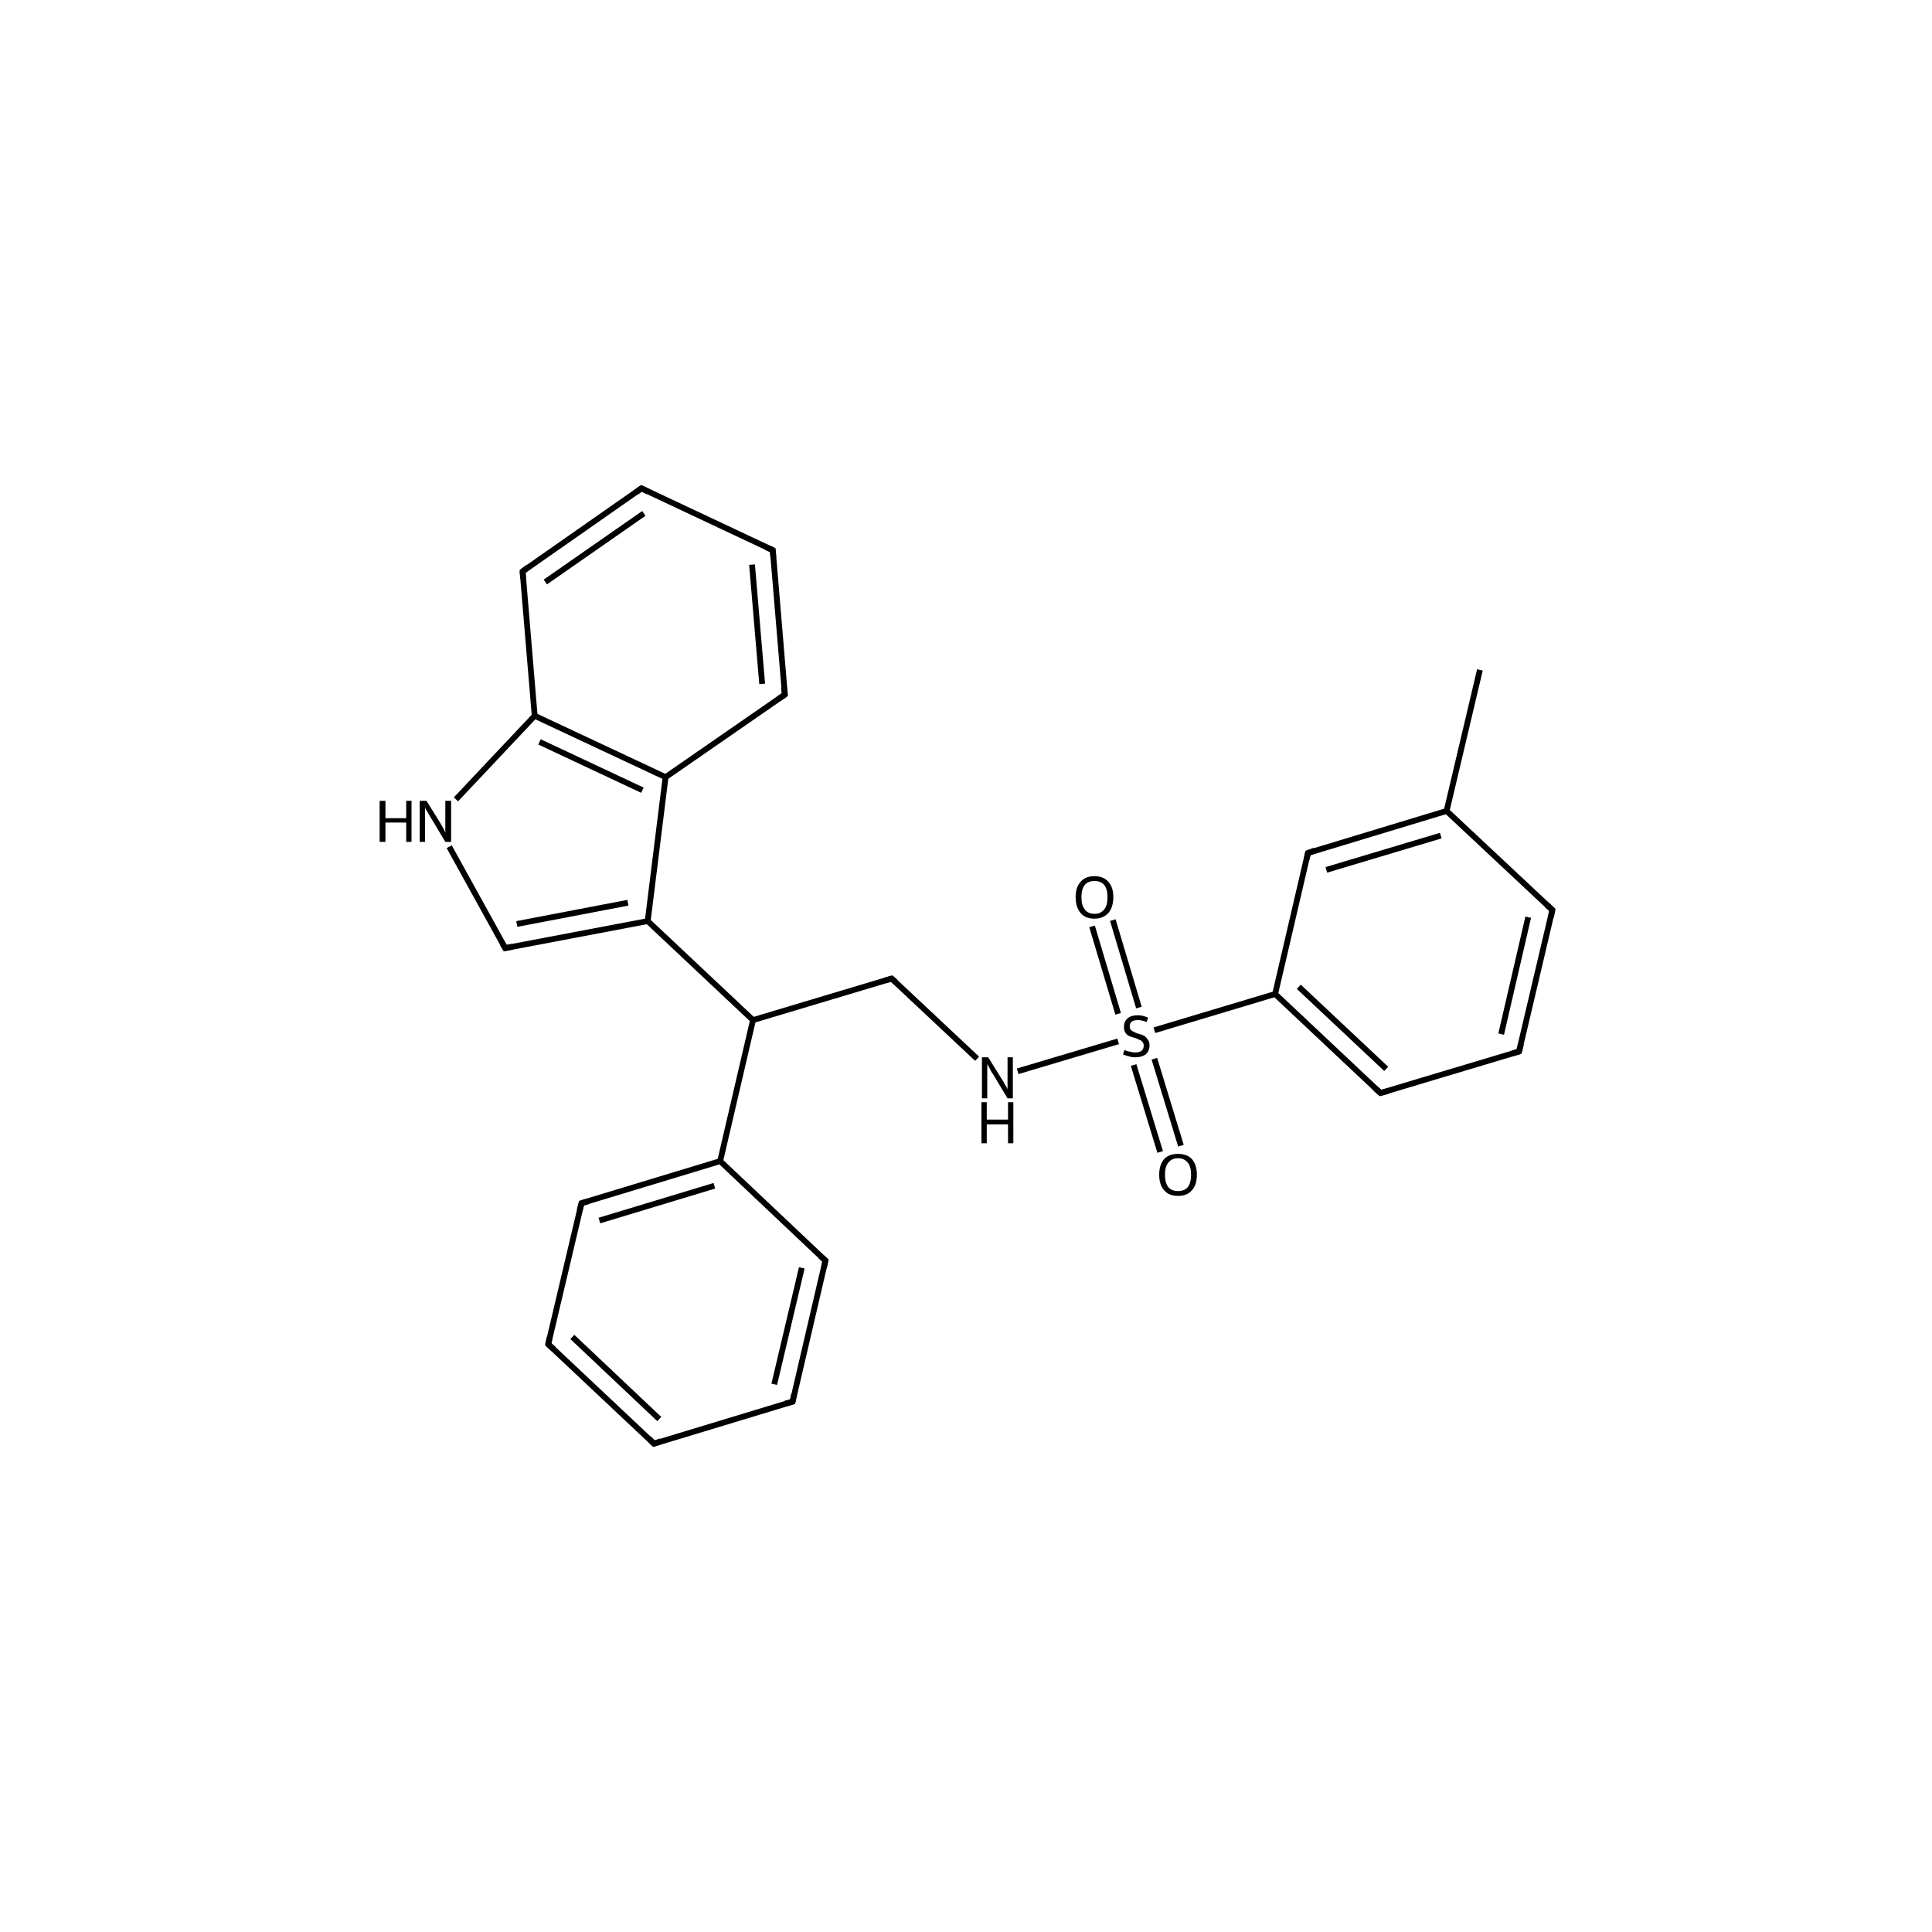
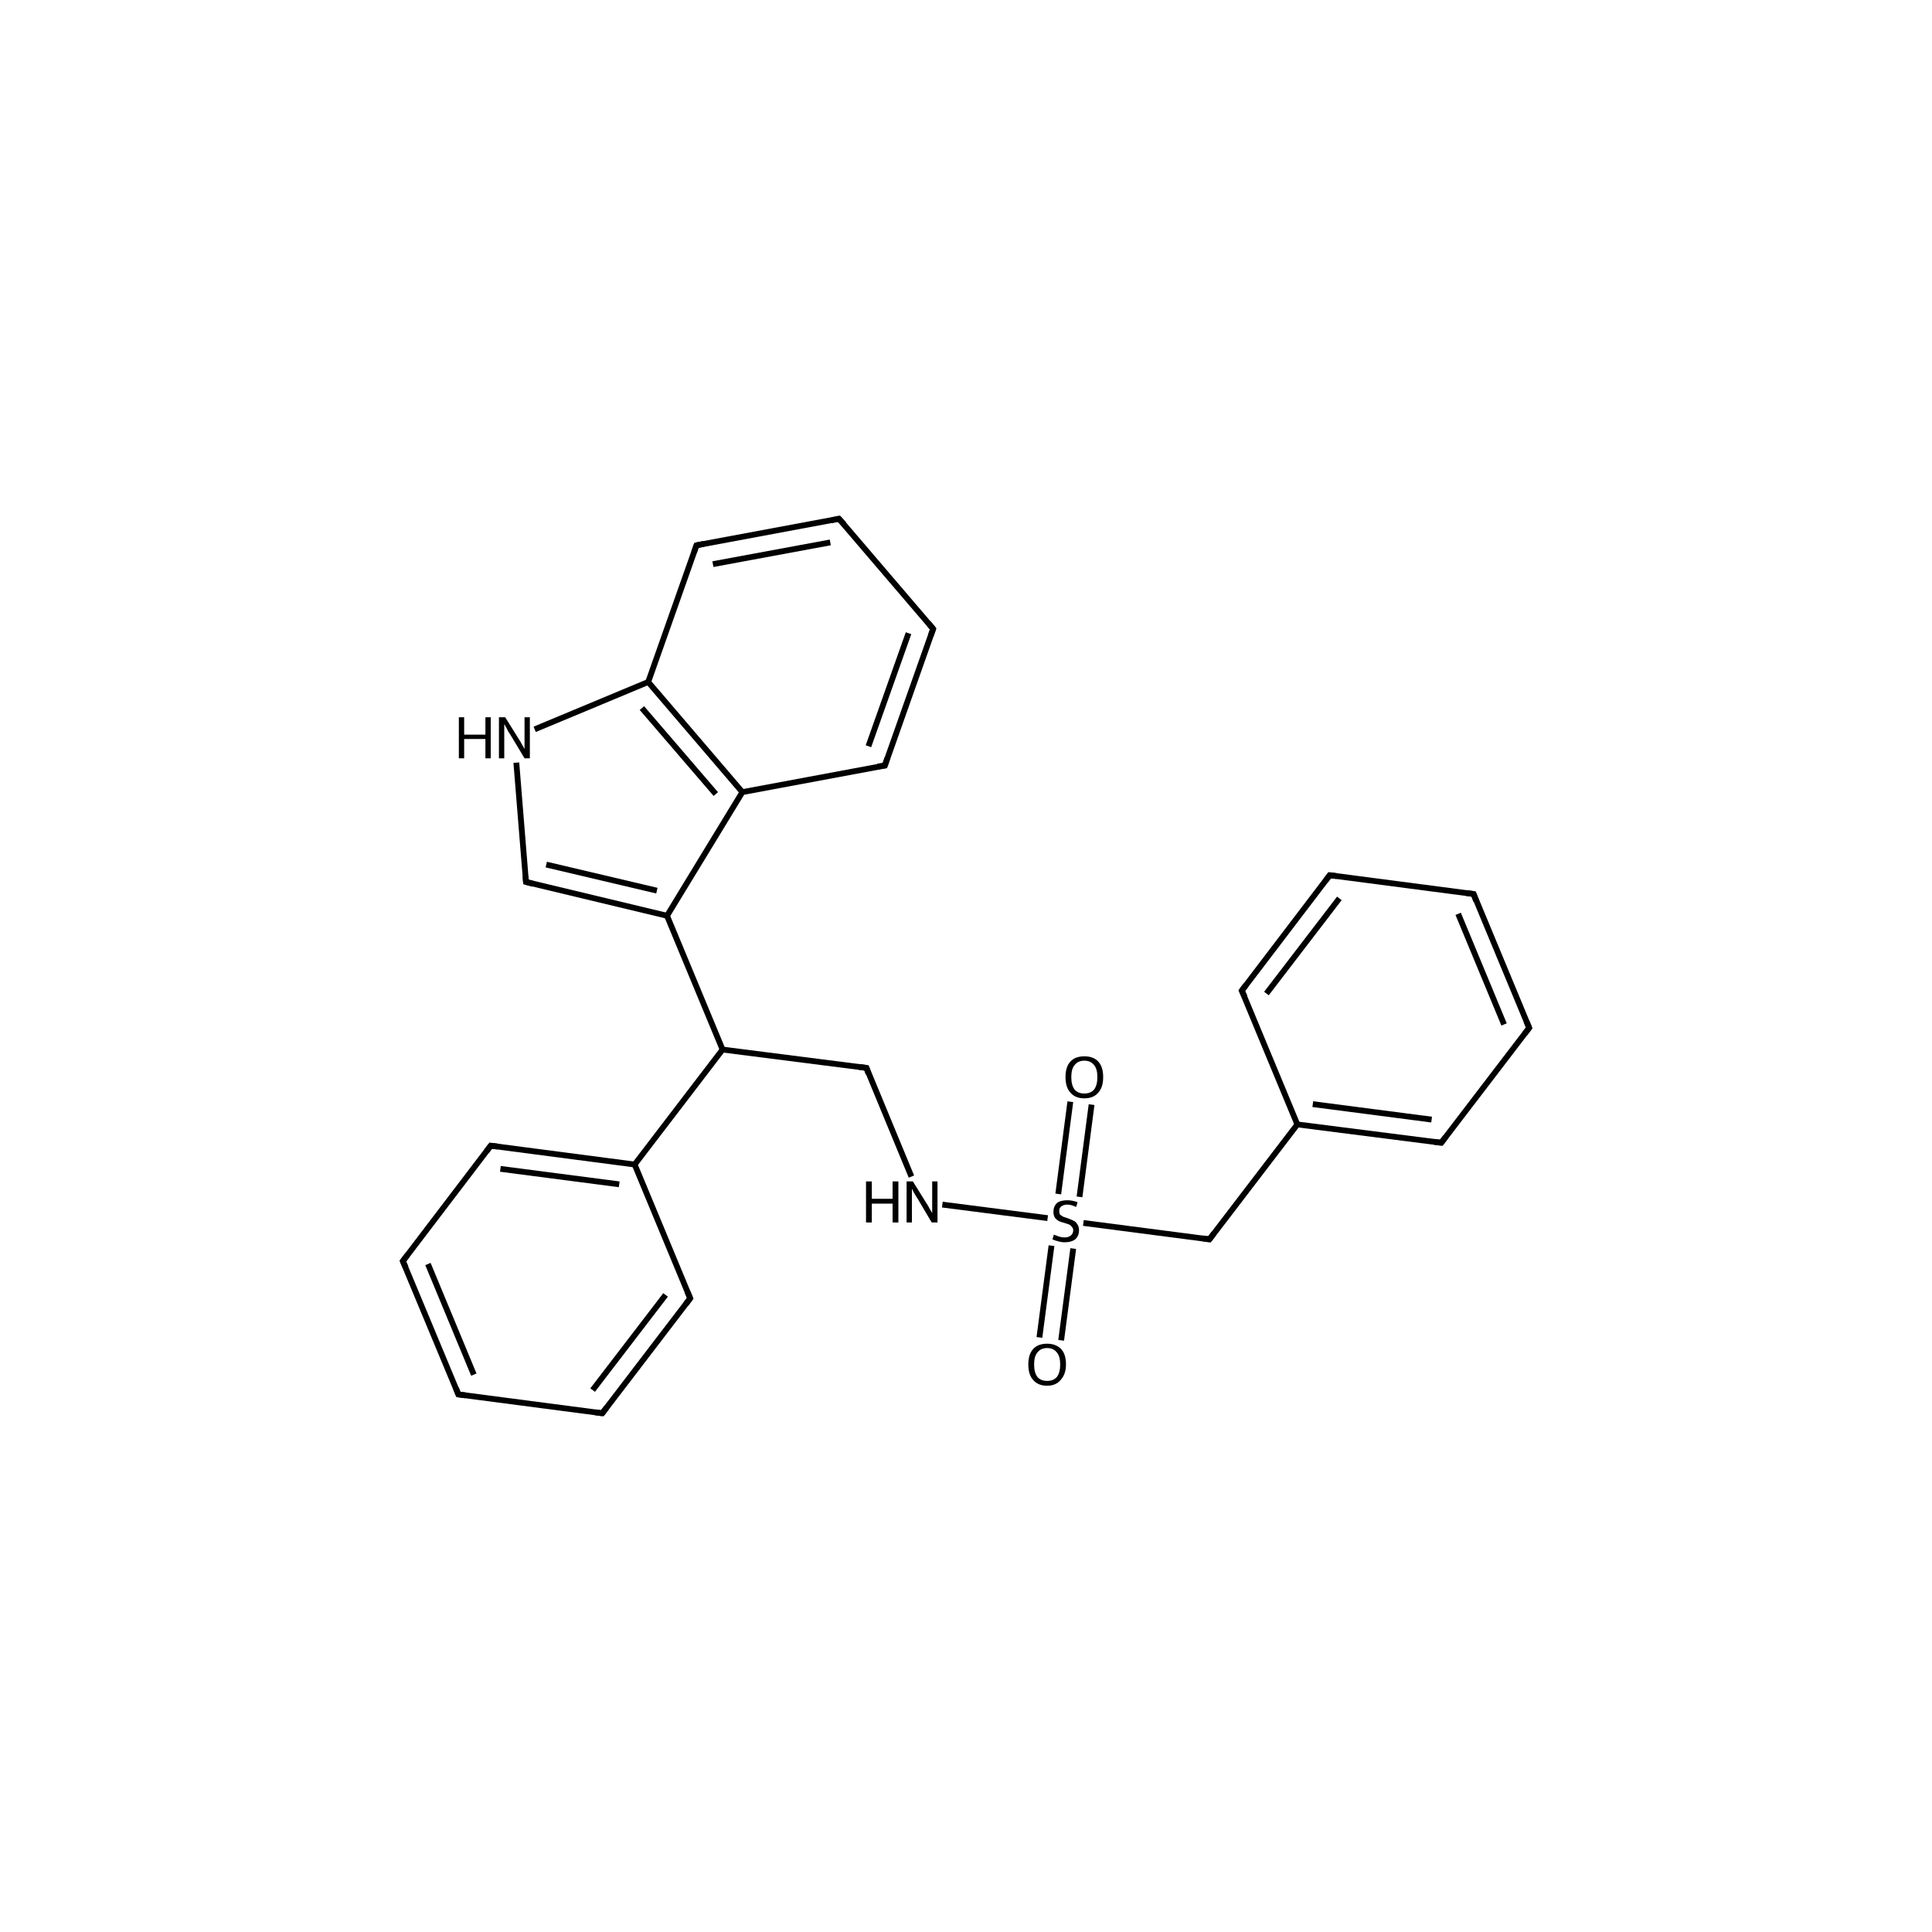
<svg xmlns="http://www.w3.org/2000/svg" version="1.1" baseProfile="full" xml:space="preserve" width="400px" height="400px" viewBox="0 0 400 400">
  <rect style="opacity:1.0;fill:#FFFFFF;stroke:none" width="400.0" height="400.0" x="0.0" y="0.0"> </rect>
-   <path class="bond-0 atom-0 atom-1" d="M 230.4,190.5 L 235.8,208.6" style="fill:none;fill-rule:evenodd;stroke:#000000;stroke-width:1.2px;stroke-linecap:butt;stroke-linejoin:miter;stroke-opacity:1" />
-   <path class="bond-0 atom-0 atom-1" d="M 226.1,191.8 L 231.5,209.9" style="fill:none;fill-rule:evenodd;stroke:#000000;stroke-width:1.2px;stroke-linecap:butt;stroke-linejoin:miter;stroke-opacity:1" />
-   <path class="bond-1 atom-1 atom-2" d="M 231.5,215.6 L 210.7,221.8" style="fill:none;fill-rule:evenodd;stroke:#000000;stroke-width:1.2px;stroke-linecap:butt;stroke-linejoin:miter;stroke-opacity:1" />
-   <path class="bond-2 atom-2 atom-3" d="M 202.3,219.2 L 184.6,202.6" style="fill:none;fill-rule:evenodd;stroke:#000000;stroke-width:1.2px;stroke-linecap:butt;stroke-linejoin:miter;stroke-opacity:1" />
-   <path class="bond-3 atom-3 atom-4" d="M 184.6,202.6 L 155.9,211.2" style="fill:none;fill-rule:evenodd;stroke:#000000;stroke-width:1.2px;stroke-linecap:butt;stroke-linejoin:miter;stroke-opacity:1" />
-   <path class="bond-4 atom-4 atom-5" d="M 155.9,211.2 L 134.1,190.7" style="fill:none;fill-rule:evenodd;stroke:#000000;stroke-width:1.2px;stroke-linecap:butt;stroke-linejoin:miter;stroke-opacity:1" />
-   <path class="bond-5 atom-5 atom-6" d="M 134.1,190.7 L 104.6,196.3" style="fill:none;fill-rule:evenodd;stroke:#000000;stroke-width:1.2px;stroke-linecap:butt;stroke-linejoin:miter;stroke-opacity:1" />
-   <path class="bond-5 atom-5 atom-6" d="M 130.0,186.9 L 107.0,191.3" style="fill:none;fill-rule:evenodd;stroke:#000000;stroke-width:1.2px;stroke-linecap:butt;stroke-linejoin:miter;stroke-opacity:1" />
-   <path class="bond-6 atom-6 atom-7" d="M 104.6,196.3 L 93.0,175.3" style="fill:none;fill-rule:evenodd;stroke:#000000;stroke-width:1.2px;stroke-linecap:butt;stroke-linejoin:miter;stroke-opacity:1" />
-   <path class="bond-7 atom-7 atom-8" d="M 94.4,165.5 L 110.7,148.2" style="fill:none;fill-rule:evenodd;stroke:#000000;stroke-width:1.2px;stroke-linecap:butt;stroke-linejoin:miter;stroke-opacity:1" />
-   <path class="bond-8 atom-8 atom-9" d="M 110.7,148.2 L 137.8,160.9" style="fill:none;fill-rule:evenodd;stroke:#000000;stroke-width:1.2px;stroke-linecap:butt;stroke-linejoin:miter;stroke-opacity:1" />
-   <path class="bond-8 atom-8 atom-9" d="M 111.7,153.6 L 133.0,163.6" style="fill:none;fill-rule:evenodd;stroke:#000000;stroke-width:1.2px;stroke-linecap:butt;stroke-linejoin:miter;stroke-opacity:1" />
-   <path class="bond-9 atom-9 atom-10" d="M 137.8,160.9 L 162.5,143.8" style="fill:none;fill-rule:evenodd;stroke:#000000;stroke-width:1.2px;stroke-linecap:butt;stroke-linejoin:miter;stroke-opacity:1" />
-   <path class="bond-10 atom-10 atom-11" d="M 162.5,143.8 L 160.0,113.9" style="fill:none;fill-rule:evenodd;stroke:#000000;stroke-width:1.2px;stroke-linecap:butt;stroke-linejoin:miter;stroke-opacity:1" />
-   <path class="bond-10 atom-10 atom-11" d="M 157.8,141.6 L 155.7,116.9" style="fill:none;fill-rule:evenodd;stroke:#000000;stroke-width:1.2px;stroke-linecap:butt;stroke-linejoin:miter;stroke-opacity:1" />
-   <path class="bond-11 atom-11 atom-12" d="M 160.0,113.9 L 132.8,101.1" style="fill:none;fill-rule:evenodd;stroke:#000000;stroke-width:1.2px;stroke-linecap:butt;stroke-linejoin:miter;stroke-opacity:1" />
-   <path class="bond-12 atom-12 atom-13" d="M 132.8,101.1 L 108.2,118.3" style="fill:none;fill-rule:evenodd;stroke:#000000;stroke-width:1.2px;stroke-linecap:butt;stroke-linejoin:miter;stroke-opacity:1" />
-   <path class="bond-12 atom-12 atom-13" d="M 133.3,106.3 L 112.9,120.5" style="fill:none;fill-rule:evenodd;stroke:#000000;stroke-width:1.2px;stroke-linecap:butt;stroke-linejoin:miter;stroke-opacity:1" />
-   <path class="bond-13 atom-4 atom-14" d="M 155.9,211.2 L 149.1,240.4" style="fill:none;fill-rule:evenodd;stroke:#000000;stroke-width:1.2px;stroke-linecap:butt;stroke-linejoin:miter;stroke-opacity:1" />
-   <path class="bond-14 atom-14 atom-15" d="M 149.1,240.4 L 120.4,249.1" style="fill:none;fill-rule:evenodd;stroke:#000000;stroke-width:1.2px;stroke-linecap:butt;stroke-linejoin:miter;stroke-opacity:1" />
-   <path class="bond-14 atom-14 atom-15" d="M 147.9,245.5 L 124.1,252.7" style="fill:none;fill-rule:evenodd;stroke:#000000;stroke-width:1.2px;stroke-linecap:butt;stroke-linejoin:miter;stroke-opacity:1" />
-   <path class="bond-15 atom-15 atom-16" d="M 120.4,249.1 L 113.5,278.3" style="fill:none;fill-rule:evenodd;stroke:#000000;stroke-width:1.2px;stroke-linecap:butt;stroke-linejoin:miter;stroke-opacity:1" />
-   <path class="bond-16 atom-16 atom-17" d="M 113.5,278.3 L 135.4,298.9" style="fill:none;fill-rule:evenodd;stroke:#000000;stroke-width:1.2px;stroke-linecap:butt;stroke-linejoin:miter;stroke-opacity:1" />
-   <path class="bond-16 atom-16 atom-17" d="M 118.5,276.8 L 136.5,293.8" style="fill:none;fill-rule:evenodd;stroke:#000000;stroke-width:1.2px;stroke-linecap:butt;stroke-linejoin:miter;stroke-opacity:1" />
-   <path class="bond-17 atom-17 atom-18" d="M 135.4,298.9 L 164.1,290.2" style="fill:none;fill-rule:evenodd;stroke:#000000;stroke-width:1.2px;stroke-linecap:butt;stroke-linejoin:miter;stroke-opacity:1" />
-   <path class="bond-18 atom-18 atom-19" d="M 164.1,290.2 L 170.9,261.0" style="fill:none;fill-rule:evenodd;stroke:#000000;stroke-width:1.2px;stroke-linecap:butt;stroke-linejoin:miter;stroke-opacity:1" />
-   <path class="bond-18 atom-18 atom-19" d="M 160.3,286.6 L 166.0,262.5" style="fill:none;fill-rule:evenodd;stroke:#000000;stroke-width:1.2px;stroke-linecap:butt;stroke-linejoin:miter;stroke-opacity:1" />
-   <path class="bond-19 atom-1 atom-20" d="M 239.0,213.3 L 264.0,205.8" style="fill:none;fill-rule:evenodd;stroke:#000000;stroke-width:1.2px;stroke-linecap:butt;stroke-linejoin:miter;stroke-opacity:1" />
-   <path class="bond-20 atom-20 atom-21" d="M 264.0,205.8 L 285.8,226.3" style="fill:none;fill-rule:evenodd;stroke:#000000;stroke-width:1.2px;stroke-linecap:butt;stroke-linejoin:miter;stroke-opacity:1" />
-   <path class="bond-20 atom-20 atom-21" d="M 268.9,204.3 L 287.0,221.3" style="fill:none;fill-rule:evenodd;stroke:#000000;stroke-width:1.2px;stroke-linecap:butt;stroke-linejoin:miter;stroke-opacity:1" />
-   <path class="bond-21 atom-21 atom-22" d="M 285.8,226.3 L 314.5,217.7" style="fill:none;fill-rule:evenodd;stroke:#000000;stroke-width:1.2px;stroke-linecap:butt;stroke-linejoin:miter;stroke-opacity:1" />
-   <path class="bond-22 atom-22 atom-23" d="M 314.5,217.7 L 321.4,188.4" style="fill:none;fill-rule:evenodd;stroke:#000000;stroke-width:1.2px;stroke-linecap:butt;stroke-linejoin:miter;stroke-opacity:1" />
-   <path class="bond-22 atom-22 atom-23" d="M 310.8,214.1 L 316.4,189.9" style="fill:none;fill-rule:evenodd;stroke:#000000;stroke-width:1.2px;stroke-linecap:butt;stroke-linejoin:miter;stroke-opacity:1" />
-   <path class="bond-23 atom-23 atom-24" d="M 321.4,188.4 L 299.5,167.9" style="fill:none;fill-rule:evenodd;stroke:#000000;stroke-width:1.2px;stroke-linecap:butt;stroke-linejoin:miter;stroke-opacity:1" />
-   <path class="bond-24 atom-24 atom-25" d="M 299.5,167.9 L 306.4,138.7" style="fill:none;fill-rule:evenodd;stroke:#000000;stroke-width:1.2px;stroke-linecap:butt;stroke-linejoin:miter;stroke-opacity:1" />
-   <path class="bond-25 atom-24 atom-26" d="M 299.5,167.9 L 270.8,176.6" style="fill:none;fill-rule:evenodd;stroke:#000000;stroke-width:1.2px;stroke-linecap:butt;stroke-linejoin:miter;stroke-opacity:1" />
-   <path class="bond-25 atom-24 atom-26" d="M 298.3,173.0 L 274.6,180.1" style="fill:none;fill-rule:evenodd;stroke:#000000;stroke-width:1.2px;stroke-linecap:butt;stroke-linejoin:miter;stroke-opacity:1" />
-   <path class="bond-26 atom-1 atom-27" d="M 234.7,220.5 L 240.2,238.5" style="fill:none;fill-rule:evenodd;stroke:#000000;stroke-width:1.2px;stroke-linecap:butt;stroke-linejoin:miter;stroke-opacity:1" />
-   <path class="bond-26 atom-1 atom-27" d="M 239.0,219.2 L 244.5,237.2" style="fill:none;fill-rule:evenodd;stroke:#000000;stroke-width:1.2px;stroke-linecap:butt;stroke-linejoin:miter;stroke-opacity:1" />
-   <path class="bond-27 atom-9 atom-5" d="M 137.8,160.9 L 134.1,190.7" style="fill:none;fill-rule:evenodd;stroke:#000000;stroke-width:1.2px;stroke-linecap:butt;stroke-linejoin:miter;stroke-opacity:1" />
-   <path class="bond-28 atom-13 atom-8" d="M 108.2,118.3 L 110.7,148.2" style="fill:none;fill-rule:evenodd;stroke:#000000;stroke-width:1.2px;stroke-linecap:butt;stroke-linejoin:miter;stroke-opacity:1" />
-   <path class="bond-29 atom-19 atom-14" d="M 170.9,261.0 L 149.1,240.4" style="fill:none;fill-rule:evenodd;stroke:#000000;stroke-width:1.2px;stroke-linecap:butt;stroke-linejoin:miter;stroke-opacity:1" />
-   <path class="bond-30 atom-26 atom-20" d="M 270.8,176.6 L 264.0,205.8" style="fill:none;fill-rule:evenodd;stroke:#000000;stroke-width:1.2px;stroke-linecap:butt;stroke-linejoin:miter;stroke-opacity:1" />
-   <path d="M 185.5,203.4 L 184.6,202.6 L 183.2,203.0" style="fill:none;stroke:#000000;stroke-width:1.2px;stroke-linecap:butt;stroke-linejoin:miter;stroke-opacity:1;" />
-   <path d="M 106.1,196.0 L 104.6,196.3 L 104.0,195.3" style="fill:none;stroke:#000000;stroke-width:1.2px;stroke-linecap:butt;stroke-linejoin:miter;stroke-opacity:1;" />
-   <path d="M 161.2,144.7 L 162.5,143.8 L 162.3,142.3" style="fill:none;stroke:#000000;stroke-width:1.2px;stroke-linecap:butt;stroke-linejoin:miter;stroke-opacity:1;" />
-   <path d="M 160.1,115.4 L 160.0,113.9 L 158.6,113.3" style="fill:none;stroke:#000000;stroke-width:1.2px;stroke-linecap:butt;stroke-linejoin:miter;stroke-opacity:1;" />
-   <path d="M 134.2,101.8 L 132.8,101.1 L 131.6,102.0" style="fill:none;stroke:#000000;stroke-width:1.2px;stroke-linecap:butt;stroke-linejoin:miter;stroke-opacity:1;" />
-   <path d="M 109.4,117.4 L 108.2,118.3 L 108.3,119.8" style="fill:none;stroke:#000000;stroke-width:1.2px;stroke-linecap:butt;stroke-linejoin:miter;stroke-opacity:1;" />
-   <path d="M 121.8,248.7 L 120.4,249.1 L 120.0,250.6" style="fill:none;stroke:#000000;stroke-width:1.2px;stroke-linecap:butt;stroke-linejoin:miter;stroke-opacity:1;" />
-   <path d="M 113.8,276.9 L 113.5,278.3 L 114.6,279.3" style="fill:none;stroke:#000000;stroke-width:1.2px;stroke-linecap:butt;stroke-linejoin:miter;stroke-opacity:1;" />
-   <path d="M 134.3,297.8 L 135.4,298.9 L 136.8,298.4" style="fill:none;stroke:#000000;stroke-width:1.2px;stroke-linecap:butt;stroke-linejoin:miter;stroke-opacity:1;" />
-   <path d="M 162.6,290.6 L 164.1,290.2 L 164.4,288.7" style="fill:none;stroke:#000000;stroke-width:1.2px;stroke-linecap:butt;stroke-linejoin:miter;stroke-opacity:1;" />
-   <path d="M 170.6,262.4 L 170.9,261.0 L 169.8,260.0" style="fill:none;stroke:#000000;stroke-width:1.2px;stroke-linecap:butt;stroke-linejoin:miter;stroke-opacity:1;" />
-   <path d="M 284.7,225.3 L 285.8,226.3 L 287.3,225.9" style="fill:none;stroke:#000000;stroke-width:1.2px;stroke-linecap:butt;stroke-linejoin:miter;stroke-opacity:1;" />
-   <path d="M 313.1,218.1 L 314.5,217.7 L 314.9,216.2" style="fill:none;stroke:#000000;stroke-width:1.2px;stroke-linecap:butt;stroke-linejoin:miter;stroke-opacity:1;" />
-   <path d="M 321.1,189.9 L 321.4,188.4 L 320.3,187.4" style="fill:none;stroke:#000000;stroke-width:1.2px;stroke-linecap:butt;stroke-linejoin:miter;stroke-opacity:1;" />
-   <path d="M 272.2,176.1 L 270.8,176.6 L 270.5,178.0" style="fill:none;stroke:#000000;stroke-width:1.2px;stroke-linecap:butt;stroke-linejoin:miter;stroke-opacity:1;" />
-   <path class="atom-0" d="M 222.7 185.7 Q 222.7 183.7, 223.7 182.6 Q 224.7 181.4, 226.6 181.4 Q 228.5 181.4, 229.5 182.6 Q 230.5 183.7, 230.5 185.7 Q 230.5 187.8, 229.5 189.0 Q 228.4 190.2, 226.6 190.2 Q 224.7 190.2, 223.7 189.0 Q 222.7 187.8, 222.7 185.7 M 226.6 189.2 Q 227.9 189.2, 228.6 188.3 Q 229.3 187.5, 229.3 185.7 Q 229.3 184.1, 228.6 183.2 Q 227.9 182.4, 226.6 182.4 Q 225.3 182.4, 224.6 183.2 Q 223.9 184.1, 223.9 185.7 Q 223.9 187.5, 224.6 188.3 Q 225.3 189.2, 226.6 189.2 " fill="#000000" />
-   <path class="atom-1" d="M 232.8 217.4 Q 232.9 217.4, 233.3 217.6 Q 233.7 217.7, 234.2 217.8 Q 234.6 217.9, 235.0 217.9 Q 235.8 217.9, 236.3 217.6 Q 236.8 217.2, 236.8 216.5 Q 236.8 216.0, 236.5 215.7 Q 236.3 215.4, 235.9 215.3 Q 235.6 215.1, 235.0 214.9 Q 234.2 214.7, 233.8 214.5 Q 233.3 214.3, 233.0 213.8 Q 232.7 213.4, 232.7 212.6 Q 232.7 211.5, 233.4 210.9 Q 234.1 210.2, 235.6 210.2 Q 236.6 210.2, 237.7 210.7 L 237.4 211.6 Q 236.4 211.2, 235.6 211.2 Q 234.8 211.2, 234.3 211.5 Q 233.9 211.9, 233.9 212.5 Q 233.9 212.9, 234.1 213.2 Q 234.4 213.5, 234.7 213.6 Q 235.0 213.8, 235.6 214.0 Q 236.4 214.2, 236.8 214.4 Q 237.3 214.7, 237.6 215.2 Q 238.0 215.6, 238.0 216.5 Q 238.0 217.6, 237.2 218.3 Q 236.4 218.9, 235.1 218.9 Q 234.3 218.9, 233.7 218.7 Q 233.2 218.6, 232.5 218.3 L 232.8 217.4 " fill="#000000" />
-   <path class="atom-2" d="M 204.6 218.9 L 207.4 223.4 Q 207.7 223.8, 208.1 224.6 Q 208.6 225.4, 208.6 225.5 L 208.6 218.9 L 209.7 218.9 L 209.7 227.4 L 208.6 227.4 L 205.6 222.4 Q 205.2 221.9, 204.9 221.2 Q 204.5 220.5, 204.4 220.3 L 204.4 227.4 L 203.3 227.4 L 203.3 218.9 L 204.6 218.9 " fill="#000000" />
-   <path class="atom-2" d="M 203.2 228.2 L 204.3 228.2 L 204.3 231.8 L 208.7 231.8 L 208.7 228.2 L 209.8 228.2 L 209.8 236.7 L 208.7 236.7 L 208.7 232.8 L 204.3 232.8 L 204.3 236.7 L 203.2 236.7 L 203.2 228.2 " fill="#000000" />
-   <path class="atom-7" d="M 78.6 165.8 L 79.8 165.8 L 79.8 169.4 L 84.1 169.4 L 84.1 165.8 L 85.2 165.8 L 85.2 174.3 L 84.1 174.3 L 84.1 170.3 L 79.8 170.3 L 79.8 174.3 L 78.6 174.3 L 78.6 165.8 " fill="#000000" />
-   <path class="atom-7" d="M 88.3 165.8 L 91.1 170.3 Q 91.3 170.7, 91.8 171.5 Q 92.2 172.3, 92.2 172.4 L 92.2 165.8 L 93.4 165.8 L 93.4 174.3 L 92.2 174.3 L 89.2 169.3 Q 88.9 168.8, 88.5 168.1 Q 88.1 167.5, 88.0 167.2 L 88.0 174.3 L 86.9 174.3 L 86.9 165.8 L 88.3 165.8 " fill="#000000" />
-   <path class="atom-27" d="M 240.0 243.2 Q 240.0 241.2, 241.0 240.0 Q 242.0 238.9, 243.9 238.9 Q 245.8 238.9, 246.8 240.0 Q 247.8 241.2, 247.8 243.2 Q 247.8 245.3, 246.8 246.4 Q 245.8 247.6, 243.9 247.6 Q 242.0 247.6, 241.0 246.4 Q 240.0 245.3, 240.0 243.2 M 243.9 246.6 Q 245.2 246.6, 245.9 245.8 Q 246.6 244.9, 246.6 243.2 Q 246.6 241.5, 245.9 240.7 Q 245.2 239.8, 243.9 239.8 Q 242.6 239.8, 241.9 240.7 Q 241.2 241.5, 241.2 243.2 Q 241.2 244.9, 241.9 245.8 Q 242.6 246.6, 243.9 246.6 " fill="#000000" />
+   <path class="bond-0 atom-0 atom-1" d="M 226.0,228.7 L 223.5,247.8" style="fill:none;fill-rule:evenodd;stroke:#000000;stroke-width:1.2px;stroke-linecap:butt;stroke-linejoin:miter;stroke-opacity:1" />
+   <path class="bond-0 atom-0 atom-1" d="M 221.6,228.1 L 219.1,247.2" style="fill:none;fill-rule:evenodd;stroke:#000000;stroke-width:1.2px;stroke-linecap:butt;stroke-linejoin:miter;stroke-opacity:1" />
+   <path class="bond-1 atom-1 atom-2" d="M 216.9,252.2 L 195.1,249.4" style="fill:none;fill-rule:evenodd;stroke:#000000;stroke-width:1.2px;stroke-linecap:butt;stroke-linejoin:miter;stroke-opacity:1" />
+   <path class="bond-2 atom-2 atom-3" d="M 188.7,243.6 L 179.4,221.1" style="fill:none;fill-rule:evenodd;stroke:#000000;stroke-width:1.2px;stroke-linecap:butt;stroke-linejoin:miter;stroke-opacity:1" />
+   <path class="bond-3 atom-3 atom-4" d="M 179.4,221.1 L 149.6,217.3" style="fill:none;fill-rule:evenodd;stroke:#000000;stroke-width:1.2px;stroke-linecap:butt;stroke-linejoin:miter;stroke-opacity:1" />
+   <path class="bond-4 atom-4 atom-5" d="M 149.6,217.3 L 138.1,189.6" style="fill:none;fill-rule:evenodd;stroke:#000000;stroke-width:1.2px;stroke-linecap:butt;stroke-linejoin:miter;stroke-opacity:1" />
+   <path class="bond-5 atom-5 atom-6" d="M 138.1,189.6 L 108.9,182.6" style="fill:none;fill-rule:evenodd;stroke:#000000;stroke-width:1.2px;stroke-linecap:butt;stroke-linejoin:miter;stroke-opacity:1" />
+   <path class="bond-5 atom-5 atom-6" d="M 136.0,184.4 L 113.1,179.0" style="fill:none;fill-rule:evenodd;stroke:#000000;stroke-width:1.2px;stroke-linecap:butt;stroke-linejoin:miter;stroke-opacity:1" />
+   <path class="bond-6 atom-6 atom-7" d="M 108.9,182.6 L 106.9,157.9" style="fill:none;fill-rule:evenodd;stroke:#000000;stroke-width:1.2px;stroke-linecap:butt;stroke-linejoin:miter;stroke-opacity:1" />
+   <path class="bond-7 atom-7 atom-8" d="M 110.7,151.0 L 134.2,141.2" style="fill:none;fill-rule:evenodd;stroke:#000000;stroke-width:1.2px;stroke-linecap:butt;stroke-linejoin:miter;stroke-opacity:1" />
+   <path class="bond-8 atom-8 atom-9" d="M 134.2,141.2 L 153.7,164.0" style="fill:none;fill-rule:evenodd;stroke:#000000;stroke-width:1.2px;stroke-linecap:butt;stroke-linejoin:miter;stroke-opacity:1" />
+   <path class="bond-8 atom-8 atom-9" d="M 132.9,146.6 L 148.2,164.4" style="fill:none;fill-rule:evenodd;stroke:#000000;stroke-width:1.2px;stroke-linecap:butt;stroke-linejoin:miter;stroke-opacity:1" />
+   <path class="bond-9 atom-9 atom-10" d="M 153.7,164.0 L 183.2,158.5" style="fill:none;fill-rule:evenodd;stroke:#000000;stroke-width:1.2px;stroke-linecap:butt;stroke-linejoin:miter;stroke-opacity:1" />
+   <path class="bond-10 atom-10 atom-11" d="M 183.2,158.5 L 193.2,130.2" style="fill:none;fill-rule:evenodd;stroke:#000000;stroke-width:1.2px;stroke-linecap:butt;stroke-linejoin:miter;stroke-opacity:1" />
+   <path class="bond-10 atom-10 atom-11" d="M 179.8,154.5 L 188.1,131.1" style="fill:none;fill-rule:evenodd;stroke:#000000;stroke-width:1.2px;stroke-linecap:butt;stroke-linejoin:miter;stroke-opacity:1" />
+   <path class="bond-11 atom-11 atom-12" d="M 193.2,130.2 L 173.7,107.4" style="fill:none;fill-rule:evenodd;stroke:#000000;stroke-width:1.2px;stroke-linecap:butt;stroke-linejoin:miter;stroke-opacity:1" />
+   <path class="bond-12 atom-12 atom-13" d="M 173.7,107.4 L 144.2,112.9" style="fill:none;fill-rule:evenodd;stroke:#000000;stroke-width:1.2px;stroke-linecap:butt;stroke-linejoin:miter;stroke-opacity:1" />
+   <path class="bond-12 atom-12 atom-13" d="M 171.9,112.3 L 147.6,116.8" style="fill:none;fill-rule:evenodd;stroke:#000000;stroke-width:1.2px;stroke-linecap:butt;stroke-linejoin:miter;stroke-opacity:1" />
+   <path class="bond-13 atom-4 atom-14" d="M 149.6,217.3 L 131.4,241.1" style="fill:none;fill-rule:evenodd;stroke:#000000;stroke-width:1.2px;stroke-linecap:butt;stroke-linejoin:miter;stroke-opacity:1" />
+   <path class="bond-14 atom-14 atom-15" d="M 131.4,241.1 L 101.6,237.2" style="fill:none;fill-rule:evenodd;stroke:#000000;stroke-width:1.2px;stroke-linecap:butt;stroke-linejoin:miter;stroke-opacity:1" />
+   <path class="bond-14 atom-14 atom-15" d="M 128.2,245.2 L 103.6,242.0" style="fill:none;fill-rule:evenodd;stroke:#000000;stroke-width:1.2px;stroke-linecap:butt;stroke-linejoin:miter;stroke-opacity:1" />
+   <path class="bond-15 atom-15 atom-16" d="M 101.6,237.2 L 83.4,261.1" style="fill:none;fill-rule:evenodd;stroke:#000000;stroke-width:1.2px;stroke-linecap:butt;stroke-linejoin:miter;stroke-opacity:1" />
+   <path class="bond-16 atom-16 atom-17" d="M 83.4,261.1 L 94.9,288.7" style="fill:none;fill-rule:evenodd;stroke:#000000;stroke-width:1.2px;stroke-linecap:butt;stroke-linejoin:miter;stroke-opacity:1" />
+   <path class="bond-16 atom-16 atom-17" d="M 88.6,261.7 L 98.1,284.6" style="fill:none;fill-rule:evenodd;stroke:#000000;stroke-width:1.2px;stroke-linecap:butt;stroke-linejoin:miter;stroke-opacity:1" />
+   <path class="bond-17 atom-17 atom-18" d="M 94.9,288.7 L 124.7,292.6" style="fill:none;fill-rule:evenodd;stroke:#000000;stroke-width:1.2px;stroke-linecap:butt;stroke-linejoin:miter;stroke-opacity:1" />
+   <path class="bond-18 atom-18 atom-19" d="M 124.7,292.6 L 142.9,268.8" style="fill:none;fill-rule:evenodd;stroke:#000000;stroke-width:1.2px;stroke-linecap:butt;stroke-linejoin:miter;stroke-opacity:1" />
+   <path class="bond-18 atom-18 atom-19" d="M 122.7,287.8 L 137.8,268.1" style="fill:none;fill-rule:evenodd;stroke:#000000;stroke-width:1.2px;stroke-linecap:butt;stroke-linejoin:miter;stroke-opacity:1" />
+   <path class="bond-19 atom-1 atom-20" d="M 224.3,253.2 L 250.4,256.6" style="fill:none;fill-rule:evenodd;stroke:#000000;stroke-width:1.2px;stroke-linecap:butt;stroke-linejoin:miter;stroke-opacity:1" />
+   <path class="bond-20 atom-20 atom-21" d="M 250.4,256.6 L 268.6,232.8" style="fill:none;fill-rule:evenodd;stroke:#000000;stroke-width:1.2px;stroke-linecap:butt;stroke-linejoin:miter;stroke-opacity:1" />
+   <path class="bond-21 atom-21 atom-22" d="M 268.6,232.8 L 298.4,236.6" style="fill:none;fill-rule:evenodd;stroke:#000000;stroke-width:1.2px;stroke-linecap:butt;stroke-linejoin:miter;stroke-opacity:1" />
+   <path class="bond-21 atom-21 atom-22" d="M 271.8,228.6 L 296.4,231.8" style="fill:none;fill-rule:evenodd;stroke:#000000;stroke-width:1.2px;stroke-linecap:butt;stroke-linejoin:miter;stroke-opacity:1" />
+   <path class="bond-22 atom-22 atom-23" d="M 298.4,236.6 L 316.6,212.8" style="fill:none;fill-rule:evenodd;stroke:#000000;stroke-width:1.2px;stroke-linecap:butt;stroke-linejoin:miter;stroke-opacity:1" />
+   <path class="bond-23 atom-23 atom-24" d="M 316.6,212.8 L 305.1,185.1" style="fill:none;fill-rule:evenodd;stroke:#000000;stroke-width:1.2px;stroke-linecap:butt;stroke-linejoin:miter;stroke-opacity:1" />
+   <path class="bond-23 atom-23 atom-24" d="M 311.4,212.1 L 301.9,189.2" style="fill:none;fill-rule:evenodd;stroke:#000000;stroke-width:1.2px;stroke-linecap:butt;stroke-linejoin:miter;stroke-opacity:1" />
+   <path class="bond-24 atom-24 atom-25" d="M 305.1,185.1 L 275.3,181.2" style="fill:none;fill-rule:evenodd;stroke:#000000;stroke-width:1.2px;stroke-linecap:butt;stroke-linejoin:miter;stroke-opacity:1" />
+   <path class="bond-25 atom-25 atom-26" d="M 275.3,181.2 L 257.1,205.1" style="fill:none;fill-rule:evenodd;stroke:#000000;stroke-width:1.2px;stroke-linecap:butt;stroke-linejoin:miter;stroke-opacity:1" />
+   <path class="bond-25 atom-25 atom-26" d="M 277.3,186.0 L 262.2,205.7" style="fill:none;fill-rule:evenodd;stroke:#000000;stroke-width:1.2px;stroke-linecap:butt;stroke-linejoin:miter;stroke-opacity:1" />
+   <path class="bond-26 atom-1 atom-27" d="M 217.7,257.9 L 215.2,276.9" style="fill:none;fill-rule:evenodd;stroke:#000000;stroke-width:1.2px;stroke-linecap:butt;stroke-linejoin:miter;stroke-opacity:1" />
+   <path class="bond-26 atom-1 atom-27" d="M 222.2,258.5 L 219.7,277.5" style="fill:none;fill-rule:evenodd;stroke:#000000;stroke-width:1.2px;stroke-linecap:butt;stroke-linejoin:miter;stroke-opacity:1" />
+   <path class="bond-27 atom-9 atom-5" d="M 153.7,164.0 L 138.1,189.6" style="fill:none;fill-rule:evenodd;stroke:#000000;stroke-width:1.2px;stroke-linecap:butt;stroke-linejoin:miter;stroke-opacity:1" />
+   <path class="bond-28 atom-13 atom-8" d="M 144.2,112.9 L 134.2,141.2" style="fill:none;fill-rule:evenodd;stroke:#000000;stroke-width:1.2px;stroke-linecap:butt;stroke-linejoin:miter;stroke-opacity:1" />
+   <path class="bond-29 atom-19 atom-14" d="M 142.9,268.8 L 131.4,241.1" style="fill:none;fill-rule:evenodd;stroke:#000000;stroke-width:1.2px;stroke-linecap:butt;stroke-linejoin:miter;stroke-opacity:1" />
+   <path class="bond-30 atom-26 atom-21" d="M 257.1,205.1 L 268.6,232.8" style="fill:none;fill-rule:evenodd;stroke:#000000;stroke-width:1.2px;stroke-linecap:butt;stroke-linejoin:miter;stroke-opacity:1" />
+   <path d="M 179.8,222.3 L 179.4,221.1 L 177.9,220.9" style="fill:none;stroke:#000000;stroke-width:1.2px;stroke-linecap:butt;stroke-linejoin:miter;stroke-opacity:1;" />
+   <path d="M 110.4,183.0 L 108.9,182.6 L 108.8,181.4" style="fill:none;stroke:#000000;stroke-width:1.2px;stroke-linecap:butt;stroke-linejoin:miter;stroke-opacity:1;" />
+   <path d="M 181.7,158.7 L 183.2,158.5 L 183.7,157.0" style="fill:none;stroke:#000000;stroke-width:1.2px;stroke-linecap:butt;stroke-linejoin:miter;stroke-opacity:1;" />
+   <path d="M 192.7,131.6 L 193.2,130.2 L 192.2,129.0" style="fill:none;stroke:#000000;stroke-width:1.2px;stroke-linecap:butt;stroke-linejoin:miter;stroke-opacity:1;" />
+   <path d="M 174.7,108.5 L 173.7,107.4 L 172.2,107.7" style="fill:none;stroke:#000000;stroke-width:1.2px;stroke-linecap:butt;stroke-linejoin:miter;stroke-opacity:1;" />
+   <path d="M 145.7,112.6 L 144.2,112.9 L 143.7,114.3" style="fill:none;stroke:#000000;stroke-width:1.2px;stroke-linecap:butt;stroke-linejoin:miter;stroke-opacity:1;" />
+   <path d="M 103.1,237.4 L 101.6,237.2 L 100.7,238.4" style="fill:none;stroke:#000000;stroke-width:1.2px;stroke-linecap:butt;stroke-linejoin:miter;stroke-opacity:1;" />
+   <path d="M 84.3,259.9 L 83.4,261.1 L 84.0,262.4" style="fill:none;stroke:#000000;stroke-width:1.2px;stroke-linecap:butt;stroke-linejoin:miter;stroke-opacity:1;" />
+   <path d="M 94.4,287.4 L 94.9,288.7 L 96.4,288.9" style="fill:none;stroke:#000000;stroke-width:1.2px;stroke-linecap:butt;stroke-linejoin:miter;stroke-opacity:1;" />
+   <path d="M 123.2,292.4 L 124.7,292.6 L 125.6,291.4" style="fill:none;stroke:#000000;stroke-width:1.2px;stroke-linecap:butt;stroke-linejoin:miter;stroke-opacity:1;" />
+   <path d="M 142.0,270.0 L 142.9,268.8 L 142.3,267.4" style="fill:none;stroke:#000000;stroke-width:1.2px;stroke-linecap:butt;stroke-linejoin:miter;stroke-opacity:1;" />
+   <path d="M 249.1,256.4 L 250.4,256.6 L 251.3,255.4" style="fill:none;stroke:#000000;stroke-width:1.2px;stroke-linecap:butt;stroke-linejoin:miter;stroke-opacity:1;" />
+   <path d="M 296.9,236.4 L 298.4,236.6 L 299.3,235.4" style="fill:none;stroke:#000000;stroke-width:1.2px;stroke-linecap:butt;stroke-linejoin:miter;stroke-opacity:1;" />
+   <path d="M 315.7,214.0 L 316.6,212.8 L 316.0,211.4" style="fill:none;stroke:#000000;stroke-width:1.2px;stroke-linecap:butt;stroke-linejoin:miter;stroke-opacity:1;" />
+   <path d="M 305.6,186.5 L 305.1,185.1 L 303.6,184.9" style="fill:none;stroke:#000000;stroke-width:1.2px;stroke-linecap:butt;stroke-linejoin:miter;stroke-opacity:1;" />
+   <path d="M 276.8,181.4 L 275.3,181.2 L 274.4,182.4" style="fill:none;stroke:#000000;stroke-width:1.2px;stroke-linecap:butt;stroke-linejoin:miter;stroke-opacity:1;" />
+   <path d="M 258.0,203.9 L 257.1,205.1 L 257.7,206.4" style="fill:none;stroke:#000000;stroke-width:1.2px;stroke-linecap:butt;stroke-linejoin:miter;stroke-opacity:1;" />
+   <path class="atom-0" d="M 220.6 223.0 Q 220.6 220.9, 221.6 219.8 Q 222.6 218.7, 224.5 218.7 Q 226.4 218.7, 227.4 219.8 Q 228.4 220.9, 228.4 223.0 Q 228.4 225.1, 227.4 226.2 Q 226.4 227.4, 224.5 227.4 Q 222.6 227.4, 221.6 226.2 Q 220.6 225.1, 220.6 223.0 M 224.5 226.4 Q 225.8 226.4, 226.5 225.6 Q 227.2 224.7, 227.2 223.0 Q 227.2 221.3, 226.5 220.5 Q 225.8 219.6, 224.5 219.6 Q 223.2 219.6, 222.5 220.5 Q 221.8 221.3, 221.8 223.0 Q 221.8 224.7, 222.5 225.6 Q 223.2 226.4, 224.5 226.4 " fill="#000000" />
+   <path class="atom-1" d="M 218.2 255.6 Q 218.3 255.7, 218.7 255.8 Q 219.1 256.0, 219.6 256.1 Q 220.0 256.2, 220.4 256.2 Q 221.2 256.2, 221.7 255.8 Q 222.2 255.4, 222.2 254.7 Q 222.2 254.3, 221.9 254.0 Q 221.7 253.7, 221.3 253.5 Q 221.0 253.4, 220.4 253.2 Q 219.6 253.0, 219.2 252.8 Q 218.7 252.5, 218.4 252.1 Q 218.1 251.6, 218.1 250.9 Q 218.1 249.8, 218.8 249.1 Q 219.5 248.5, 221.0 248.5 Q 222.0 248.5, 223.1 248.9 L 222.8 249.9 Q 221.8 249.4, 221.0 249.4 Q 220.2 249.4, 219.7 249.8 Q 219.3 250.1, 219.3 250.7 Q 219.3 251.2, 219.5 251.5 Q 219.8 251.7, 220.1 251.9 Q 220.4 252.0, 221.0 252.2 Q 221.8 252.5, 222.2 252.7 Q 222.7 252.9, 223.0 253.4 Q 223.4 253.9, 223.4 254.7 Q 223.4 255.9, 222.6 256.6 Q 221.8 257.2, 220.5 257.2 Q 219.7 257.2, 219.1 257.0 Q 218.6 256.9, 217.9 256.6 L 218.2 255.6 " fill="#000000" />
+   <path class="atom-2" d="M 179.3 244.6 L 180.5 244.6 L 180.5 248.2 L 184.8 248.2 L 184.8 244.6 L 186.0 244.6 L 186.0 253.1 L 184.8 253.1 L 184.8 249.2 L 180.5 249.2 L 180.5 253.1 L 179.3 253.1 L 179.3 244.6 " fill="#000000" />
+   <path class="atom-2" d="M 189.0 244.6 L 191.8 249.1 Q 192.1 249.5, 192.5 250.3 Q 193.0 251.1, 193.0 251.2 L 193.0 244.6 L 194.1 244.6 L 194.1 253.1 L 192.9 253.1 L 190.0 248.2 Q 189.6 247.6, 189.2 246.9 Q 188.9 246.3, 188.8 246.1 L 188.8 253.1 L 187.7 253.1 L 187.7 244.6 L 189.0 244.6 " fill="#000000" />
+   <path class="atom-7" d="M 95.0 148.5 L 96.1 148.5 L 96.1 152.1 L 100.5 152.1 L 100.5 148.5 L 101.6 148.5 L 101.6 157.0 L 100.5 157.0 L 100.5 153.0 L 96.1 153.0 L 96.1 157.0 L 95.0 157.0 L 95.0 148.5 " fill="#000000" />
+   <path class="atom-7" d="M 104.6 148.5 L 107.4 153.0 Q 107.7 153.4, 108.1 154.2 Q 108.6 155.0, 108.6 155.1 L 108.6 148.5 L 109.7 148.5 L 109.7 157.0 L 108.6 157.0 L 105.6 152.0 Q 105.2 151.5, 104.9 150.8 Q 104.5 150.1, 104.4 149.9 L 104.4 157.0 L 103.3 157.0 L 103.3 148.5 L 104.6 148.5 " fill="#000000" />
+   <path class="atom-27" d="M 212.9 282.5 Q 212.9 280.4, 213.9 279.3 Q 214.9 278.2, 216.8 278.2 Q 218.6 278.2, 219.7 279.3 Q 220.7 280.4, 220.7 282.5 Q 220.7 284.5, 219.6 285.7 Q 218.6 286.9, 216.8 286.9 Q 214.9 286.9, 213.9 285.7 Q 212.9 284.6, 212.9 282.5 M 216.8 285.9 Q 218.1 285.9, 218.8 285.1 Q 219.5 284.2, 219.5 282.5 Q 219.5 280.8, 218.8 280.0 Q 218.1 279.1, 216.8 279.1 Q 215.5 279.1, 214.8 280.0 Q 214.1 280.8, 214.1 282.5 Q 214.1 284.2, 214.8 285.1 Q 215.5 285.9, 216.8 285.9 " fill="#000000" />
</svg>
